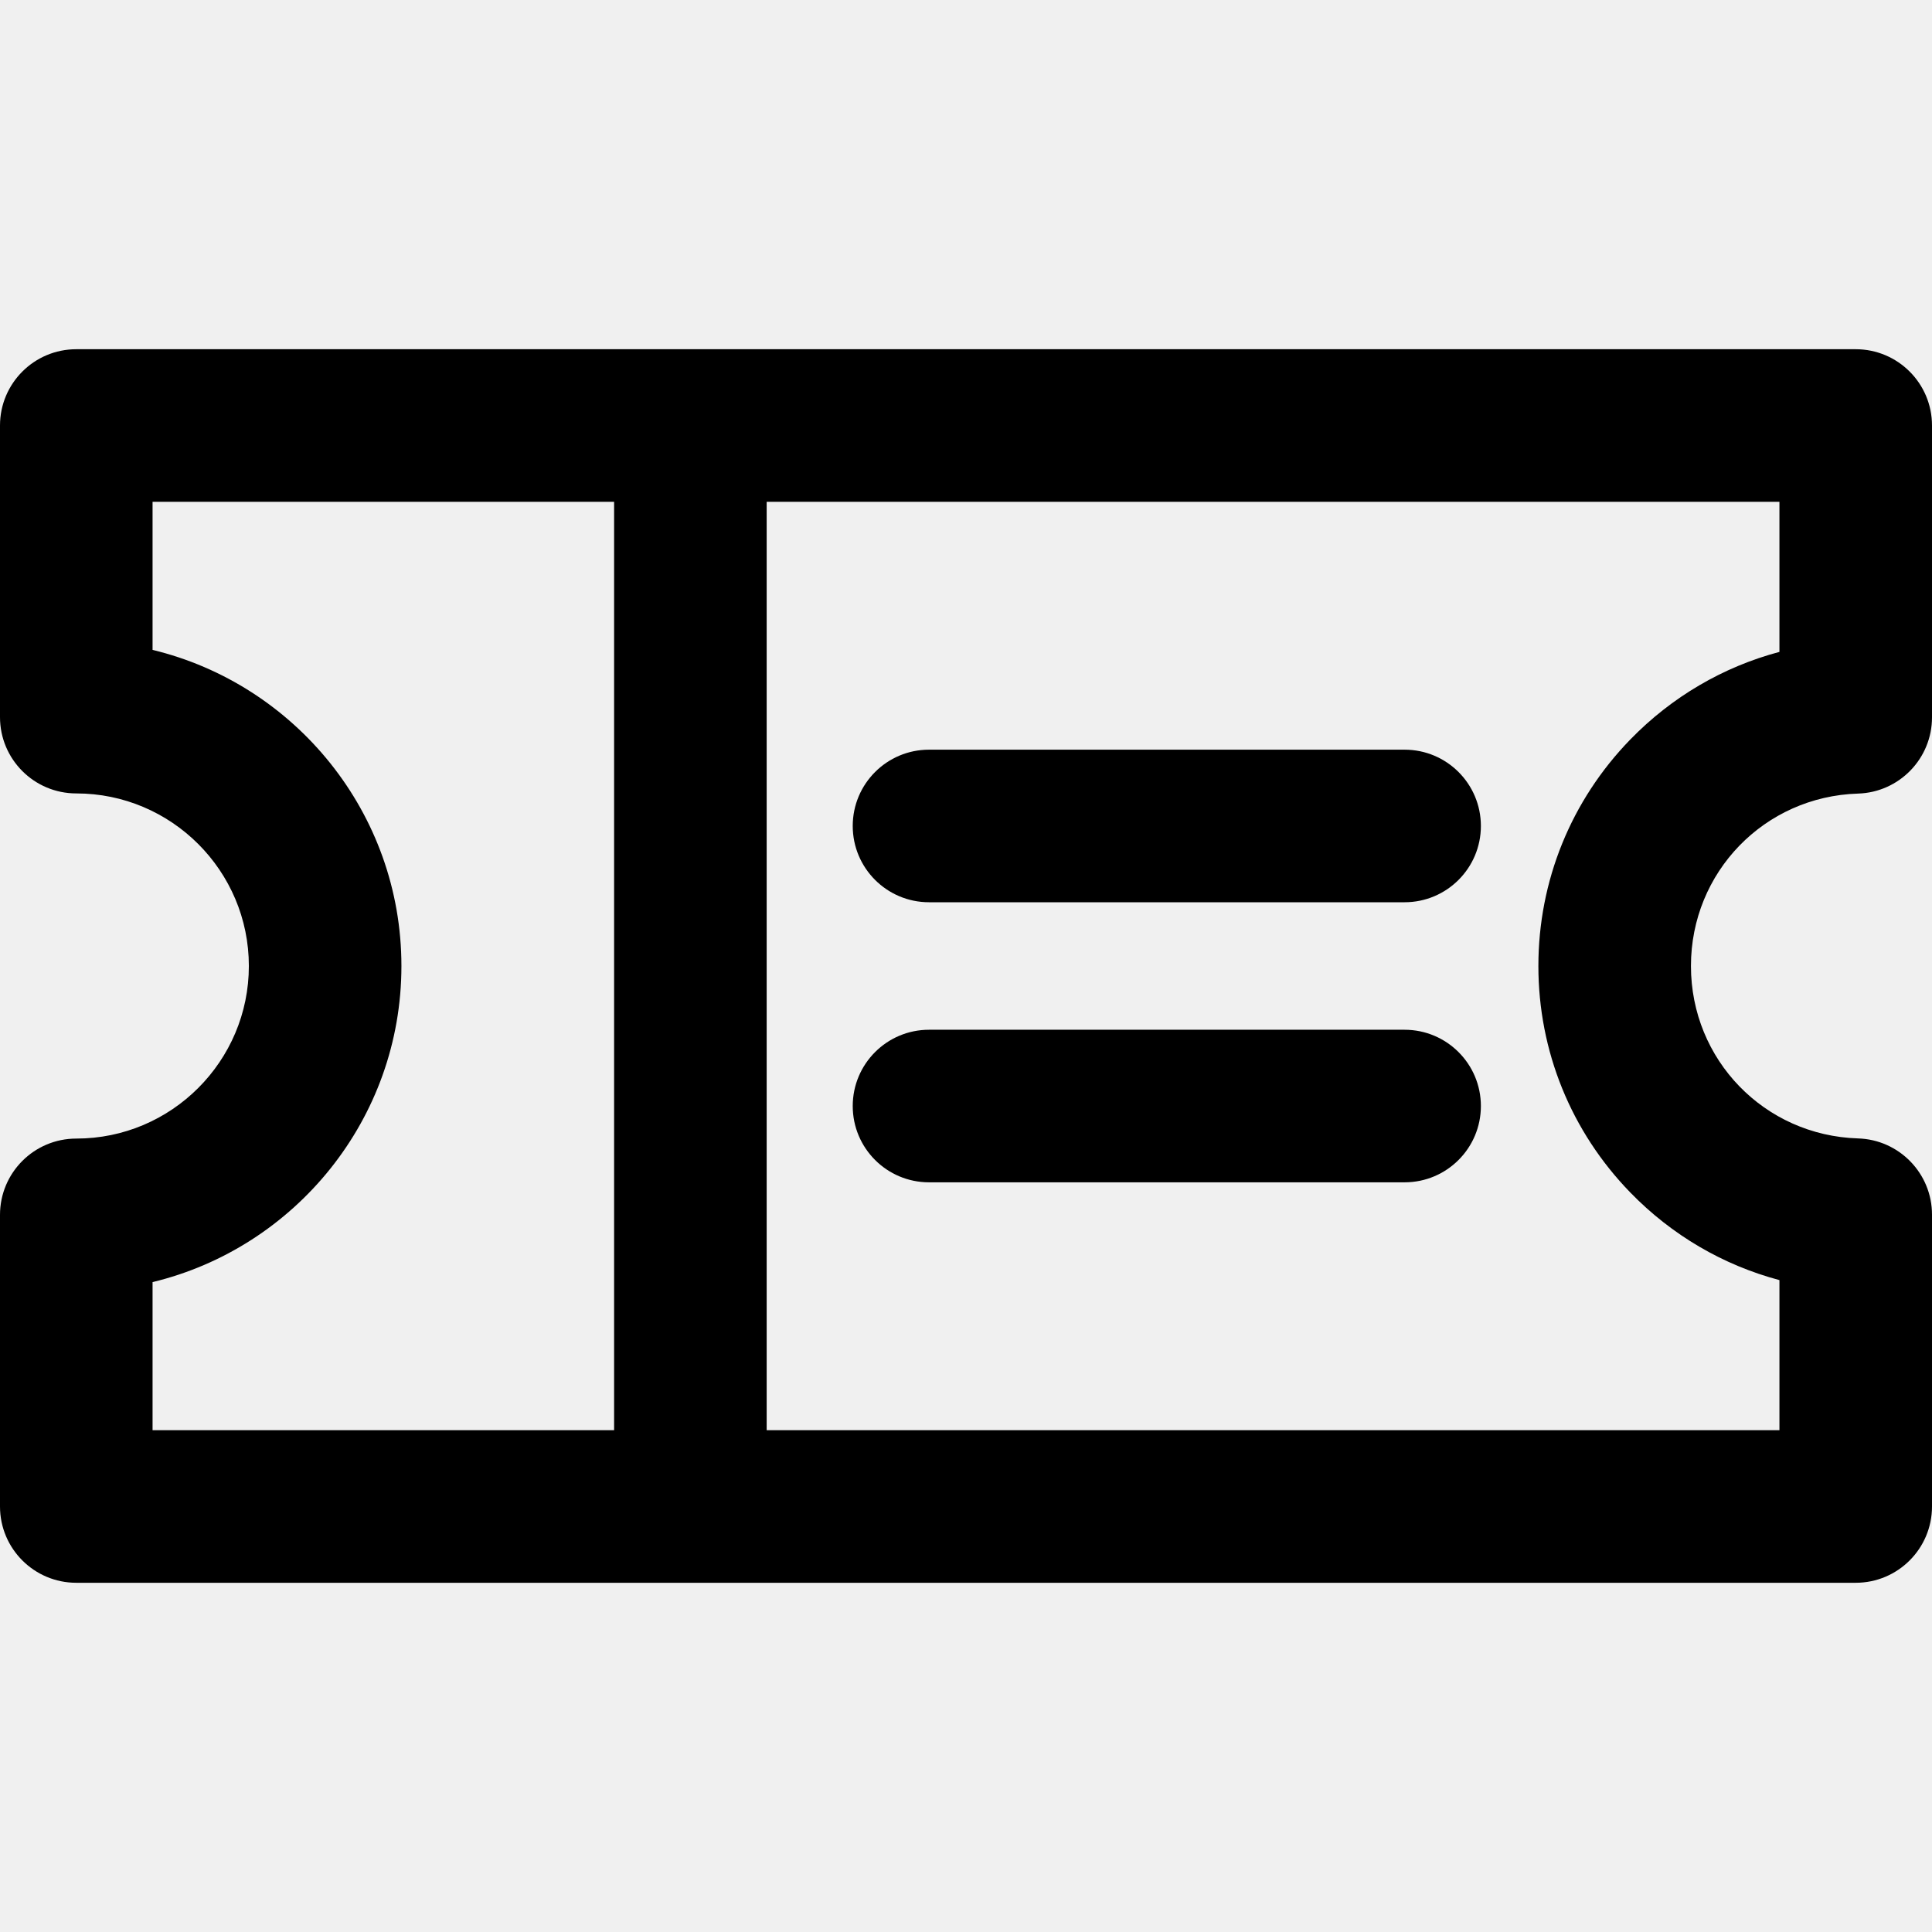
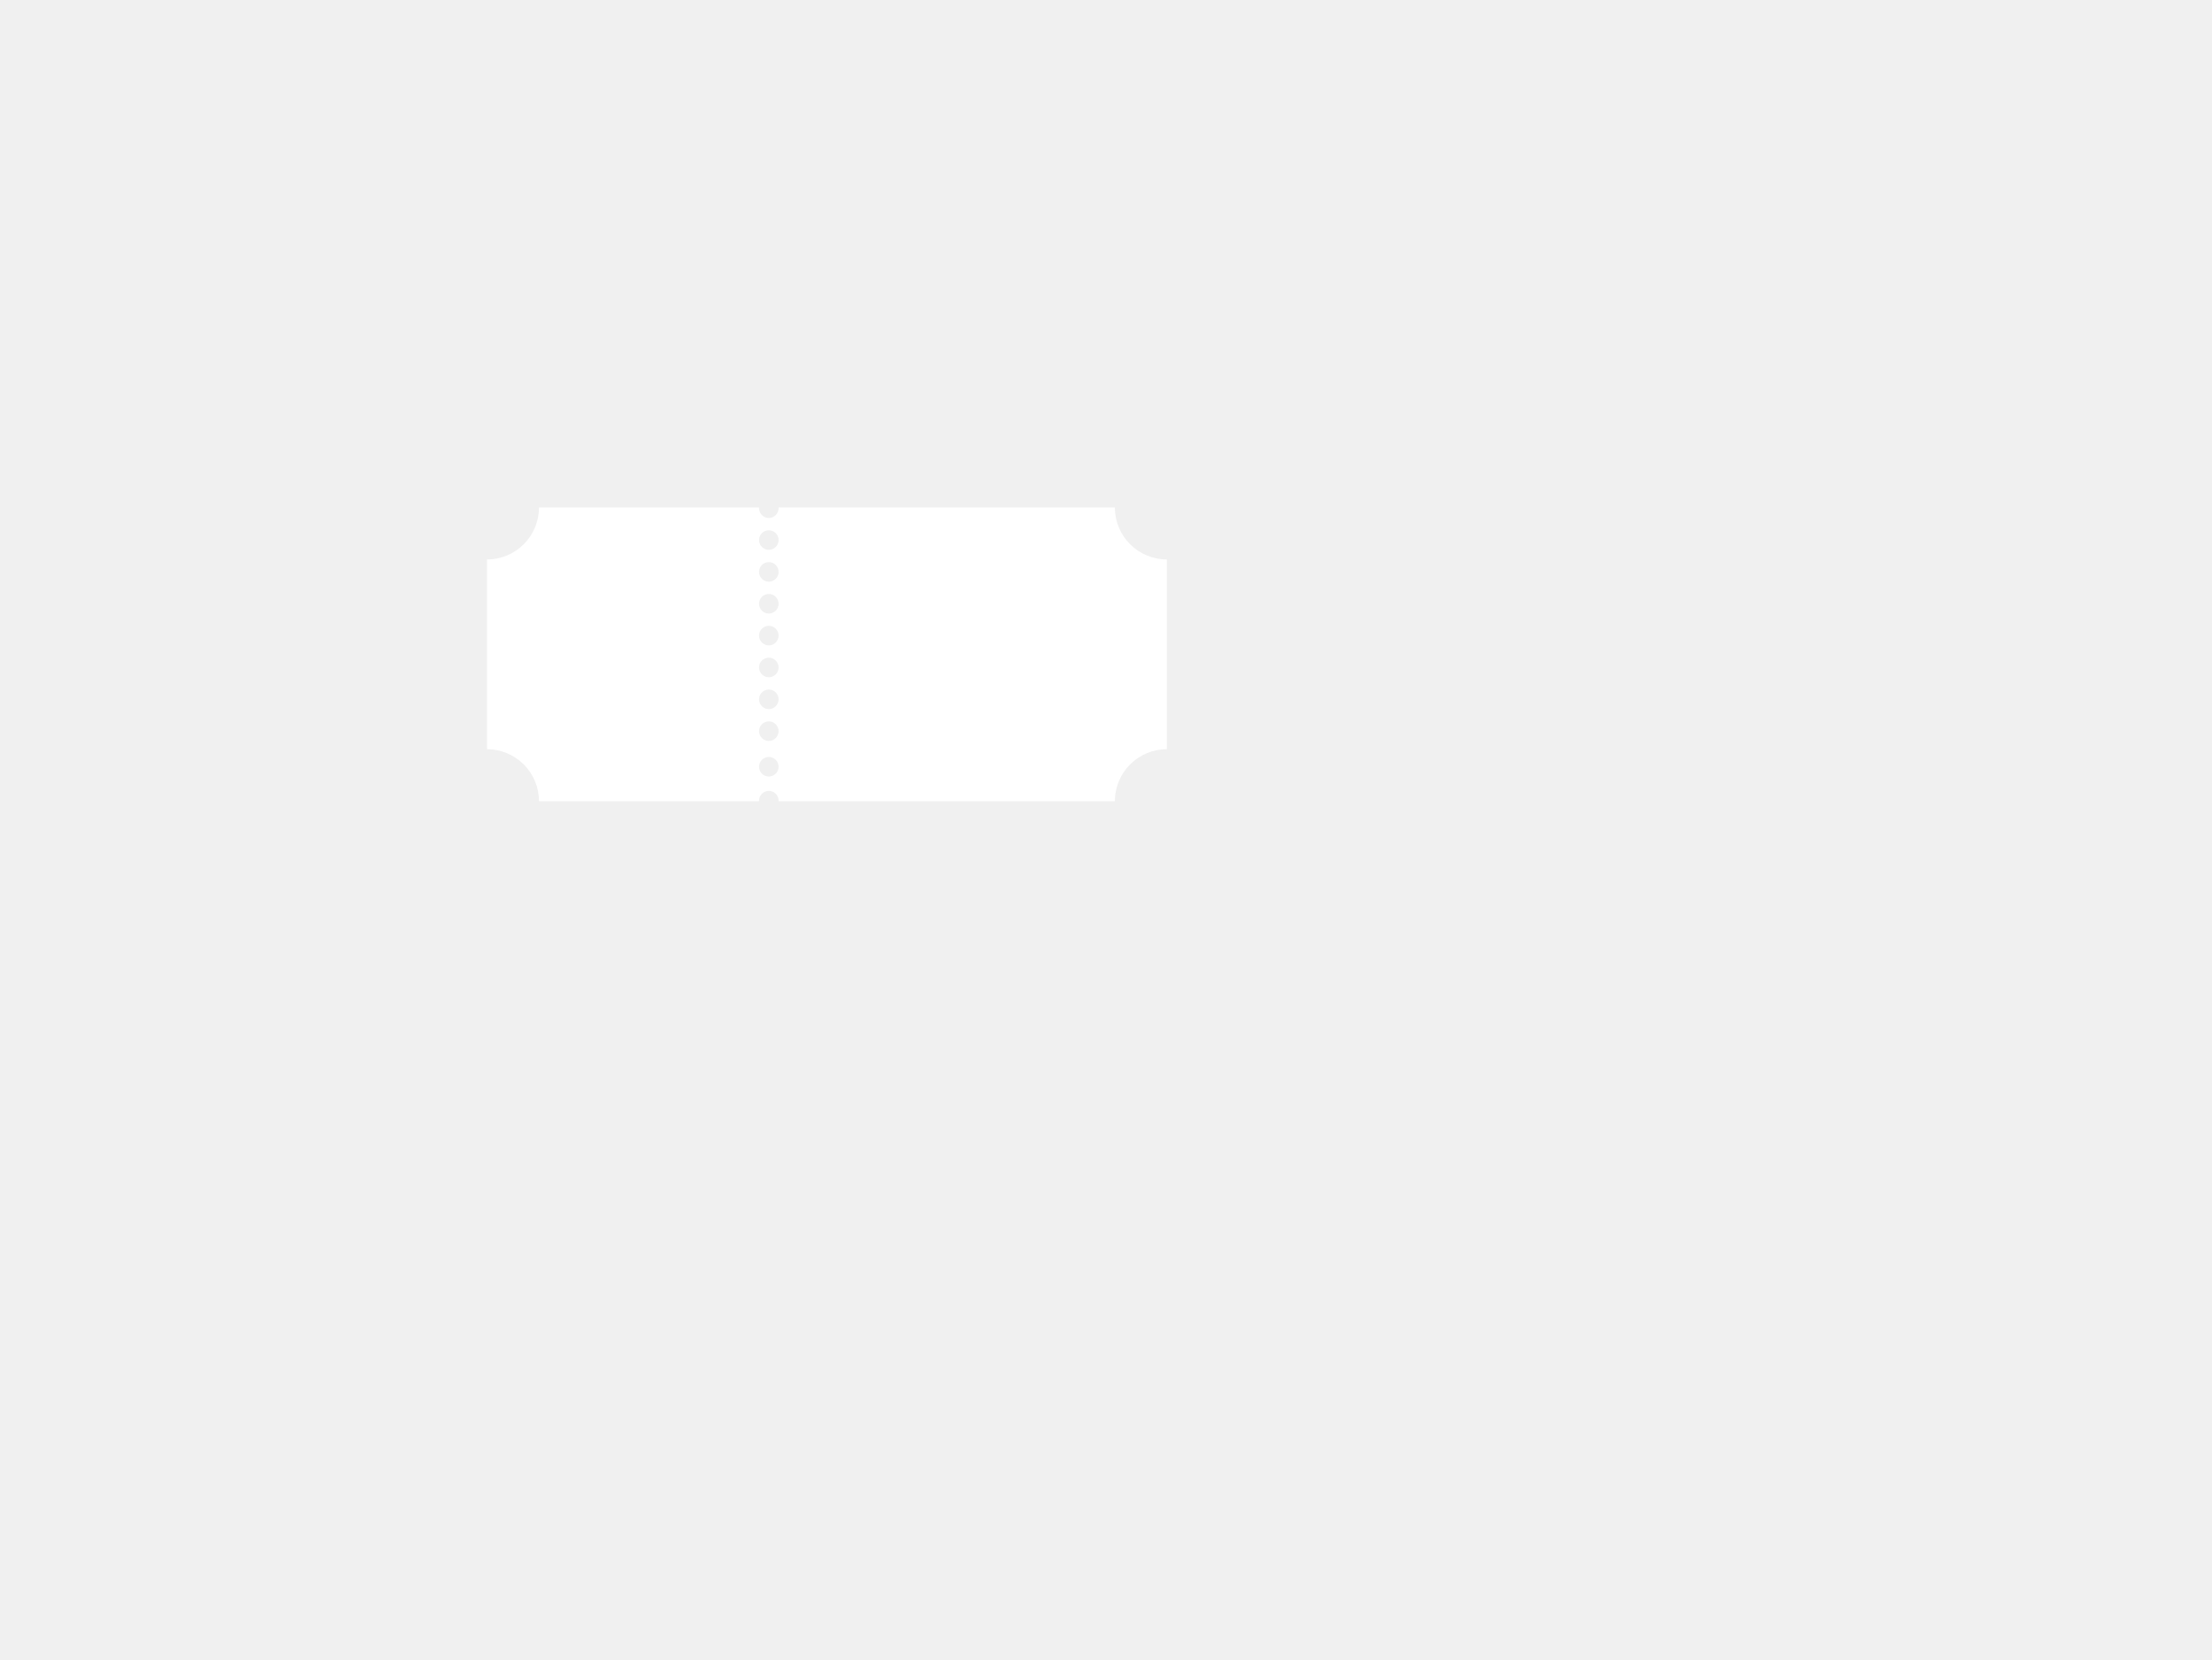
- <svg xmlns="http://www.w3.org/2000/svg" version="1.1" id="Layer_1" x="0px" y="0px" viewBox="0 0 512 512" style="enable-background:new 0 0 512 512;" xml:space="preserve">
-   <g>
-     <g>
-       <g>
-         <path d="M492.408,210.307C503.325,209.97,512,201.023,512,190.101v-77.338c0-11.164-9.051-20.216-20.216-20.216H20.216     C9.051,92.548,0,101.599,0,112.763v77.287c0,11.164,9.051,20.216,20.216,20.216c25.218,0,45.734,20.516,45.734,45.734     s-20.516,45.734-45.734,45.734C9.051,301.734,0,310.786,0,321.95v77.287c0,11.164,9.051,20.216,20.216,20.216h471.569     c11.164,0,20.216-9.051,20.216-20.216v-77.338c0-10.922-8.675-19.869-19.592-20.206c-24.836-0.767-44.29-20.837-44.29-45.693     S467.573,211.074,492.408,210.307z M162.745,379.02H40.431v-39.249c37.792-9.12,65.95-43.218,65.95-83.771     c0-40.552-28.158-74.652-65.95-83.772v-39.249h122.314V379.02z M432.049,316.025c10.997,11.315,24.617,19.251,39.521,23.217     v39.778H203.176V132.979h268.393v39.778c-14.904,3.966-28.524,11.903-39.521,23.217c-15.709,16.164-24.361,37.482-24.361,60.027     C407.686,278.544,416.339,299.861,432.049,316.025z" />
-         <path d="M372.235,198.673H246.198c-11.164,0-20.216,9.051-20.216,20.216s9.051,20.216,20.216,20.216h126.037     c11.164,0,20.216-9.051,20.216-20.216S383.399,198.673,372.235,198.673z" />
-         <path d="M372.235,272.895H246.198c-11.164,0-20.216,9.051-20.216,20.216s9.051,20.216,20.216,20.216h126.037     c11.164,0,20.216-9.051,20.216-20.216S383.399,272.895,372.235,272.895z" />
-       </g>
-     </g>
-   </g>
-   <g>
- </g>
-   <g>
- </g>
-   <g>
- </g>
-   <g>
- </g>
-   <g>
- </g>
-   <g>
- </g>
-   <g>
- </g>
-   <g>
- </g>
-   <g>
- </g>
-   <g>
- </g>
-   <g>
- </g>
-   <g>
- </g>
-   <g>
- </g>
-   <g>
- </g>
-   <g>
- </g>
+ <svg xmlns="http://www.w3.org/2000/svg" width="100%" height="100%" viewBox="0 0 600 450" version="1.1" xml:space="preserve" style="fill-rule:evenodd;clip-rule:evenodd;stroke-linejoin:round;stroke-miterlimit:2;">
+   <path d="M211.184,137.633l91.218,0c0,3.743 1.487,7.333 4.134,9.979c2.646,2.647 6.236,4.134 9.979,4.134l0,51.453c-3.743,0 -7.333,1.487 -9.979,4.133c-2.647,2.647 -4.134,6.237 -4.134,9.979l-91.215,0c0.003,-0.049 0.004,-0.099 0.004,-0.149c0,-1.464 -1.188,-2.653 -2.652,-2.653c-1.465,0 -2.653,1.189 -2.653,2.653c0,0.05 0.001,0.1 0.004,0.149l-59.688,0c0,-3.742 -1.487,-7.332 -4.134,-9.979c-2.646,-2.646 -6.236,-4.133 -9.979,-4.133c0,-14.502 0,-36.951 0,-51.453c3.743,0 7.333,-1.487 9.979,-4.134c2.647,-2.646 4.134,-6.236 4.134,-9.979l59.692,0c-0.006,0.068 -0.008,0.136 -0.008,0.205c0,1.465 1.188,2.653 2.653,2.653c1.464,0 2.652,-1.188 2.652,-2.653c0,-0.069 -0.002,-0.137 -0.007,-0.205Zm-2.645,67.676c1.464,0 2.652,1.189 2.652,2.653c0,1.464 -1.188,2.653 -2.652,2.653c-1.465,0 -2.653,-1.189 -2.653,-2.653c0,-1.464 1.188,-2.653 2.653,-2.653Zm0,-9.649c1.464,0 2.652,1.189 2.652,2.653c0,1.464 -1.188,2.653 -2.652,2.653c-1.465,0 -2.653,-1.189 -2.653,-2.653c0,-1.464 1.188,-2.653 2.653,-2.653Zm0,-8.639c1.464,0 2.652,1.189 2.652,2.653c0,1.464 -1.188,2.653 -2.652,2.653c-1.465,0 -2.653,-1.189 -2.653,-2.653c0,-1.464 1.188,-2.653 2.653,-2.653Zm0,-8.639c1.464,0 2.652,1.188 2.652,2.653c0,1.464 -1.188,2.652 -2.652,2.652c-1.465,0 -2.653,-1.188 -2.653,-2.652c0,-1.465 1.188,-2.653 2.653,-2.653Zm0,-8.64c1.464,0 2.652,1.189 2.652,2.653c0,1.464 -1.188,2.653 -2.652,2.653c-1.465,0 -2.653,-1.189 -2.653,-2.653c0,-1.464 1.188,-2.653 2.653,-2.653Zm0,-8.639c1.464,0 2.652,1.189 2.652,2.653c0,1.464 -1.188,2.653 -2.652,2.653c-1.465,0 -2.653,-1.189 -2.653,-2.653c0,-1.464 1.188,-2.653 2.653,-2.653Zm0,-8.639c1.464,0 2.652,1.189 2.652,2.653c0,1.464 -1.188,2.653 -2.652,2.653c-1.465,0 -2.653,-1.189 -2.653,-2.653c0,-1.464 1.188,-2.653 2.653,-2.653Zm0,-8.639c1.464,0 2.652,1.189 2.652,2.653c0,1.464 -1.188,2.653 -2.652,2.653c-1.465,0 -2.653,-1.189 -2.653,-2.653c0,-1.464 1.188,-2.653 2.653,-2.653Z" style="fill:#fff;" />
</svg>
